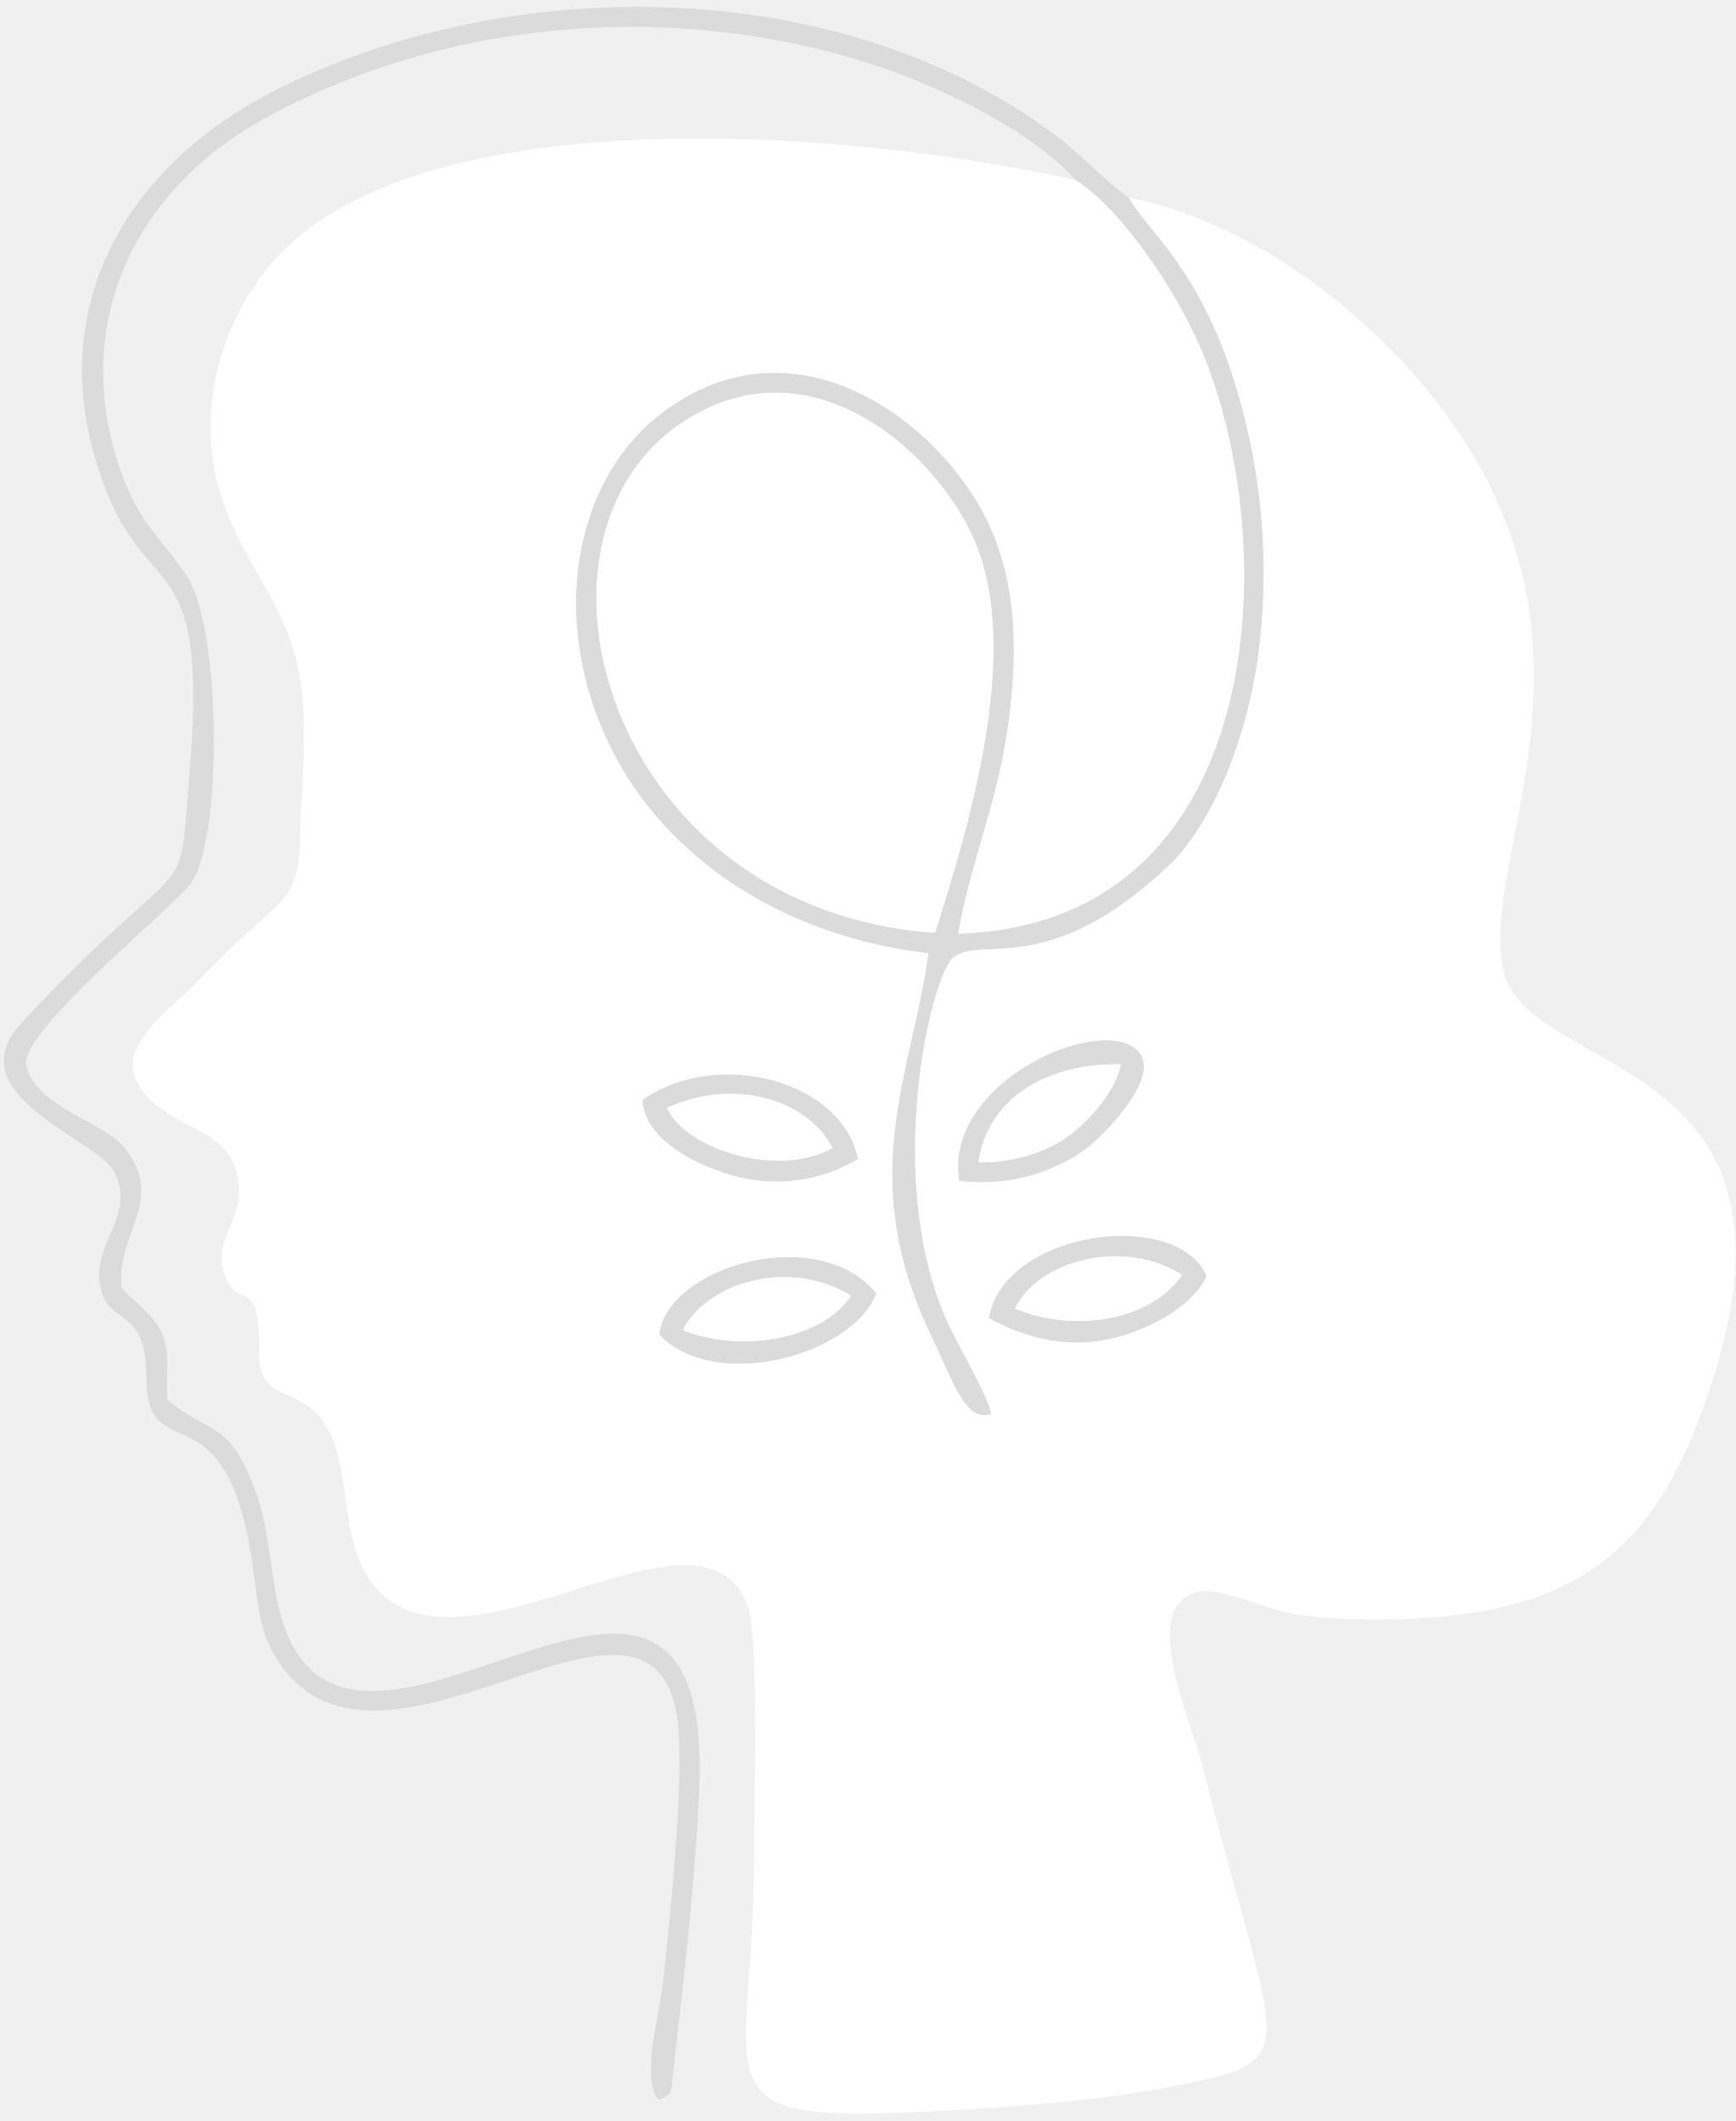
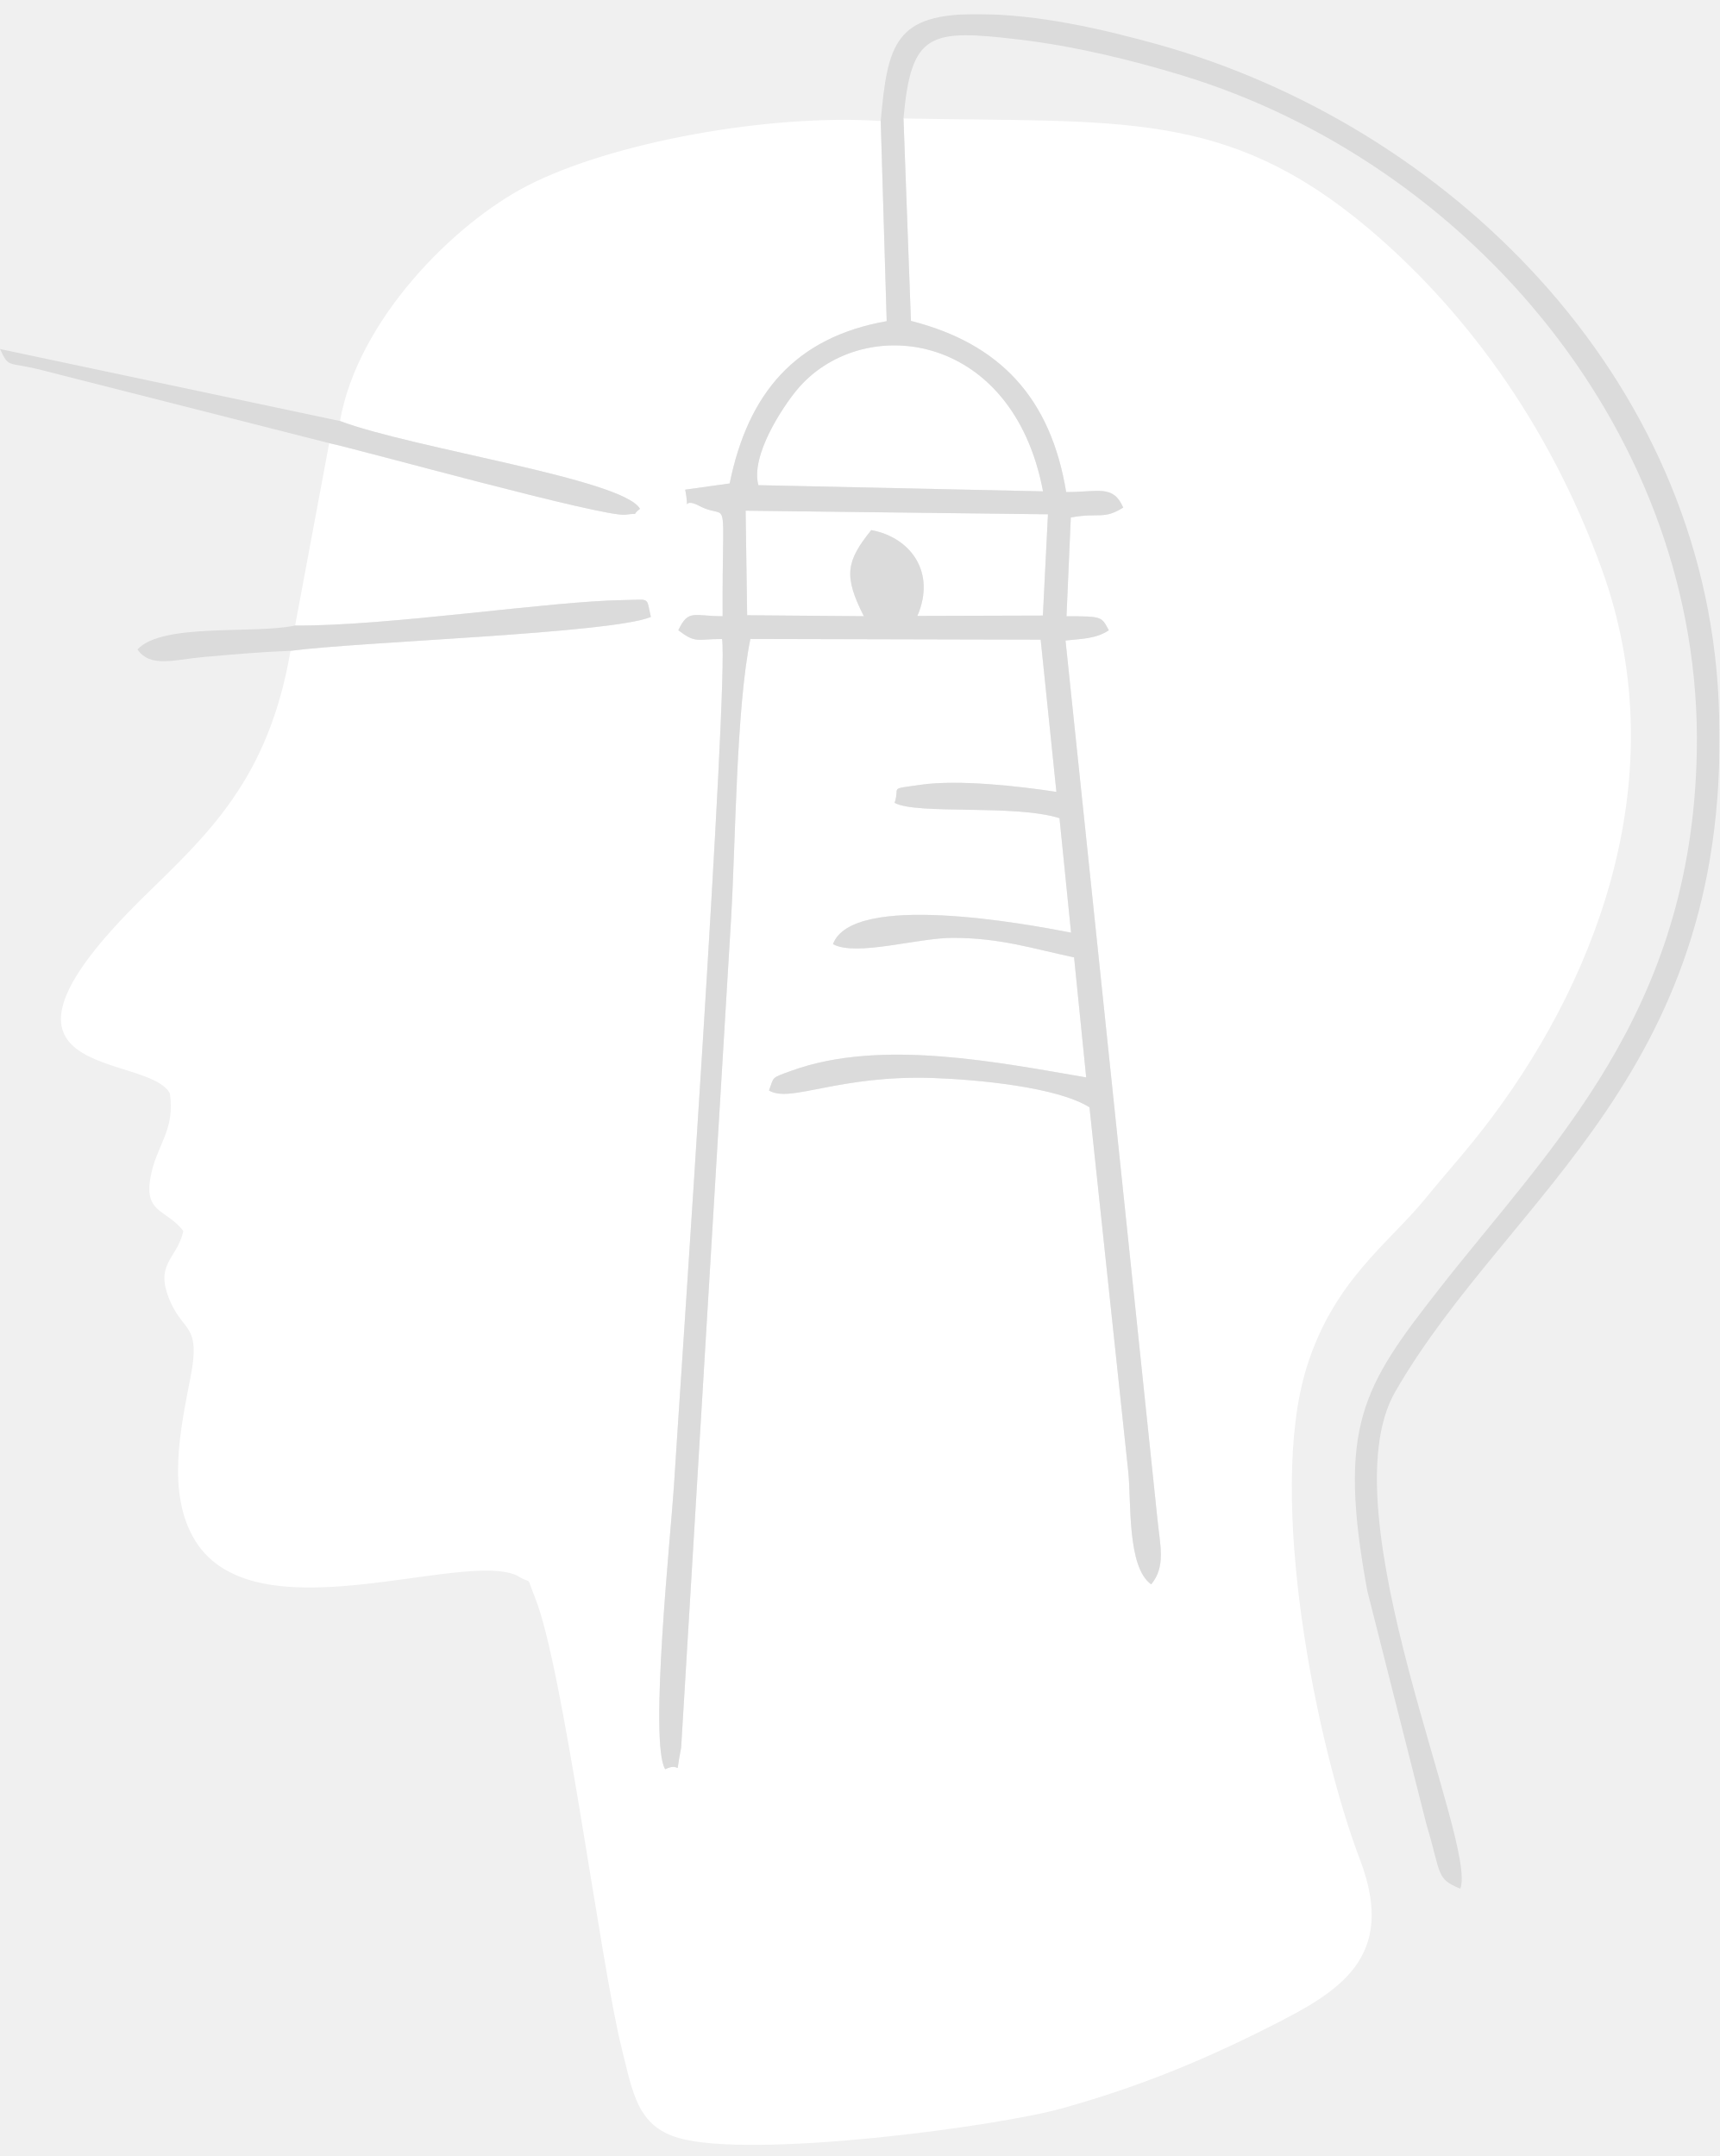
- <svg xmlns="http://www.w3.org/2000/svg" width="126" height="154" viewBox="0 0 126 154" fill="none">
-   <g clip-path="url(#clip0_152_9)">
-     <path fill-rule="evenodd" clip-rule="evenodd" d="M67.883 67.73C70.256 60.235 74.221 47.455 70.773 39.308C68.107 33.006 59.084 24.657 49.825 30.479C36.611 38.789 43.895 66.053 67.883 67.73ZM81.969 14.348C83.169 16.656 87.178 19.43 89.828 28.38C91.634 34.477 92.225 41.025 91.351 47.573C90.554 53.544 88.056 59.821 84.811 62.89C76.141 71.091 71.263 67.915 69.231 69.512C67.585 70.804 64.172 85.406 68.674 95.742C69.452 97.528 71.811 101.46 71.967 102.681C70.085 103.279 69.256 100.457 67.546 96.869C62.059 85.362 66.208 77.988 67.399 69.213C56.718 67.969 48.923 62.356 45.053 55.614C39.643 46.188 41.167 34.768 48.548 29.619C58.188 22.893 68.209 30.828 71.595 37.638C73.916 42.306 73.945 47.747 73.1 53.296C72.304 58.521 70.341 63.114 69.572 67.791C92.161 67.058 93.092 39.649 87.35 25.725C85.337 20.843 81.268 15.093 78.089 13.073C74.833 9.421 67.849 5.959 61.809 4.202C47.748 0.112 32.027 1.611 19.324 8.539C9.839 13.712 5.166 23.319 8.636 33.831C9.957 37.833 11.569 38.925 13.528 41.769C16.095 45.494 16.188 61.215 13.802 64.21C12.185 66.239 1.346 74.991 1.909 77.381C2.608 80.351 7.449 81.477 8.907 83.188C12.203 87.059 8.356 89.612 8.83 93.498C9.628 94.468 10.806 95.146 11.543 96.392C12.483 97.983 12.004 99.63 12.157 101.628C15.206 104.198 16.517 103.024 18.42 107.911C19.828 111.525 19.514 114.949 20.636 118.097C26.152 133.575 52.086 103.403 50.752 130.304C50.561 134.151 50.22 138.003 49.837 141.827L48.913 150.179C48.598 152.332 48.989 151.882 47.811 152.466C46.505 150.925 47.889 146.179 48.131 143.968C48.619 139.5 49.758 128.762 49.163 124.726C47.238 111.689 27.687 131.883 20.217 120.653C18.571 118.179 18.73 115.699 18.148 112.426C16.031 100.508 10.619 106.833 10.619 99.919C10.62 94.536 7.566 96.476 7.222 93.015C6.927 90.045 9.838 88.109 8.296 85.097C7.061 82.683 -3.313 79.492 1.582 74.247C14.232 60.69 12.894 66.603 13.771 55.979C15.243 38.141 10.024 44.831 6.748 32.693C3.684 21.339 9.75 11.647 20.224 6.431C37.125 -1.985 60.728 -1.913 76.441 9.675C78.495 11.19 80.288 13.231 81.969 14.348Z" fill="#DBDBDB" />
-     <path fill-rule="evenodd" clip-rule="evenodd" d="M81.369 77.284C75.92 77.161 71.644 79.839 71.038 84.401C73.522 84.428 75.895 83.689 77.504 82.535C78.916 81.52 80.977 79.345 81.369 77.284ZM69.634 85.743C68.468 78.555 79.952 73.531 82.616 76.305C84.494 78.261 79.71 82.803 78.835 83.429C76.488 85.107 73.345 86.179 69.634 85.743Z" fill="#DBDBDB" />
-     <path fill-rule="evenodd" clip-rule="evenodd" d="M61.783 94.072C57.267 91.296 51.25 93.162 49.571 96.582C53.897 98.298 59.806 97.188 61.783 94.072ZM63.631 93.926C61.887 98.341 52.06 101.187 47.863 96.921C48.358 91.945 59.478 88.725 63.631 93.926Z" fill="#DBDBDB" />
-     <path fill-rule="evenodd" clip-rule="evenodd" d="M85.826 92.567C81.658 89.909 75.457 91.401 73.676 95.019C78.242 96.855 83.593 95.799 85.826 92.567ZM87.603 92.642C86.716 94.721 83.653 96.446 80.986 97.124C77.389 98.038 74.287 97.066 71.789 95.714C72.853 89.323 85.441 87.662 87.603 92.642Z" fill="#DBDBDB" />
-     <path fill-rule="evenodd" clip-rule="evenodd" d="M60.438 83.344C58.491 79.647 53.055 78.309 48.432 80.435C49.675 83.402 56.489 85.6 60.438 83.344ZM62.288 84.151C59.858 85.642 56.498 86.336 53.021 85.304C50.144 84.451 46.763 82.585 46.637 79.859C52.145 76.007 61.193 78.511 62.288 84.151Z" fill="#DBDBDB" />
-     <path fill-rule="evenodd" clip-rule="evenodd" d="M63.631 93.926C59.478 88.725 48.358 91.945 47.863 96.921C52.06 101.187 61.887 98.341 63.631 93.926ZM87.603 92.642C85.441 87.662 72.853 89.323 71.789 95.715C74.287 97.066 77.389 98.038 80.986 97.124C83.653 96.446 86.716 94.721 87.603 92.642ZM62.288 84.151C61.193 78.511 52.145 76.007 46.637 79.859C46.763 82.585 50.144 84.451 53.021 85.304C56.498 86.336 59.858 85.642 62.288 84.151ZM78.835 83.429C79.71 82.803 84.494 78.261 82.616 76.305C79.952 73.531 68.468 78.555 69.634 85.743C73.345 86.179 76.488 85.107 78.835 83.429ZM78.089 13.073C81.268 15.093 85.337 20.843 87.35 25.725C93.092 39.649 92.161 67.058 69.572 67.791C70.341 63.115 72.304 58.521 73.1 53.296C73.945 47.747 73.916 42.306 71.595 37.638C68.209 30.828 58.188 22.894 48.548 29.619C41.167 34.769 39.643 46.188 45.053 55.614C48.923 62.356 56.718 67.969 67.399 69.214C66.208 77.988 62.059 85.362 67.546 96.87C69.256 100.457 70.085 103.279 71.967 102.681C71.811 101.461 69.452 97.528 68.674 95.742C64.172 85.406 67.585 70.804 69.231 69.512C71.263 67.915 76.141 71.091 84.811 62.891C88.056 59.822 90.554 53.544 91.351 47.573C92.225 41.025 91.634 34.477 89.828 28.38C87.178 19.43 83.169 16.656 81.969 14.348C91.475 16.301 99.231 23.047 103.412 28.072C118.265 45.921 107.401 61.731 109.106 70.316C110.756 78.626 133.86 75.962 123.201 103.404C119.604 112.663 114.184 117.087 102.175 117.539C99.504 117.64 96.464 117.628 93.836 117.162C91.89 116.817 88.551 115.217 86.984 115.579C82.597 116.59 86.464 124.869 87.361 128.428C92.672 149.507 94.987 149.524 85.267 151.464C80.275 152.46 74.737 152.884 69.592 153.191C49.428 154.392 54.847 152.347 54.758 133.718C54.743 130.53 55.106 118.703 54.278 116.543C50.931 107.803 34.084 122.349 27.494 115.52C24.131 112.036 25.968 105.612 22.922 102.555C21.176 100.802 18.783 101.501 18.819 98.295C18.887 92.266 17.273 95.345 16.278 92.467C15.409 89.957 17.825 88.55 17.267 85.52C16.774 82.84 14.821 82.401 12.676 81.129C6.089 77.223 11.9 73.85 14.611 70.999C20.525 64.779 21.681 65.935 21.807 60.559C21.938 55.015 22.798 49.997 20.509 45.068C18.649 41.062 15.879 37.871 15.379 32.71C14.838 27.116 17.009 22.299 19.672 19.161C29.85 7.166 60.574 9.169 78.089 13.073Z" fill="white" />
-     <path fill-rule="evenodd" clip-rule="evenodd" d="M67.883 67.73C43.895 66.053 36.611 38.789 49.825 30.479C59.084 24.657 68.107 33.006 70.773 39.308C74.221 47.455 70.256 60.235 67.883 67.73Z" fill="white" />
-     <path fill-rule="evenodd" clip-rule="evenodd" d="M71.037 84.401C71.644 79.839 75.92 77.161 81.369 77.284C80.977 79.345 78.916 81.52 77.504 82.534C75.895 83.689 73.522 84.428 71.037 84.401Z" fill="white" />
-     <path fill-rule="evenodd" clip-rule="evenodd" d="M60.438 83.344C56.489 85.6 49.675 83.402 48.432 80.434C53.055 78.309 58.491 79.647 60.438 83.344Z" fill="white" />
-     <path fill-rule="evenodd" clip-rule="evenodd" d="M85.826 92.567C83.593 95.799 78.242 96.855 73.676 95.019C75.457 91.401 81.658 89.909 85.826 92.567Z" fill="white" />
-     <path fill-rule="evenodd" clip-rule="evenodd" d="M61.783 94.072C59.806 97.188 53.898 98.298 49.571 96.582C51.25 93.163 57.267 91.296 61.783 94.072Z" fill="white" />
+ <svg xmlns="http://www.w3.org/2000/svg" width="122" height="153" viewBox="0 0 122 153" fill="none">
+   <mask id="mask0_263_18" style="mask-type:luminance" maskUnits="userSpaceOnUse" x="0" y="1" width="122" height="152">
+     <path d="M0 1H122V153H0V1Z" fill="white" />
+   </mask>
+   <g mask="url(#mask0_263_18)">
+     <path fill-rule="evenodd" clip-rule="evenodd" d="M20.611 46.185C25.614 45.528 43.354 44.957 46.18 43.782C45.837 42.319 46.176 42.558 44.297 42.582C39.021 42.651 27.515 44.444 20.939 44.389L23.356 31.449C25.431 31.88 42.864 36.737 44.381 36.526C45.548 36.364 44.678 36.672 45.408 36.108C44.197 33.985 29.381 31.85 24.123 29.877C25.381 22.71 32.207 15.861 37.416 13.18C43.414 10.092 54.577 8.066 62.486 8.587L62.911 22.79C56.417 23.942 53.071 27.91 51.771 34.307L48.615 34.748C48.986 36.698 48.255 35.179 49.593 35.889C51.825 37.073 51.227 34.394 51.271 43.73C49.231 43.731 48.849 43.2 48.127 44.727C49.384 45.681 49.412 45.346 51.231 45.347C51.7 48.442 48.286 97.923 47.813 105.488C47.613 108.694 46.035 123.695 47.196 125.552C48.491 124.929 47.83 126.449 48.327 124.032L51.871 65.19C52.193 59.766 52.229 50.261 53.24 45.343L73.836 45.394L74.951 56.196C72.371 55.798 68.019 55.302 65.329 55.69C62.958 56.032 63.888 55.777 63.469 56.973C65.053 57.838 71.969 57.055 75.171 58.062L75.992 66.184C72.749 65.553 60.48 63.282 59.098 67.003C60.774 67.899 65.088 66.548 67.623 66.555C70.974 66.563 73.159 67.293 76.206 67.942L77.064 76.457C70.93 75.416 62.54 73.682 56.194 75.971C54.631 76.535 54.95 76.392 54.557 77.385C56.086 78.311 59.471 76.257 66.269 76.503C69.32 76.614 74.987 77.13 77.299 78.58L80.051 104.453C80.274 106.581 79.954 111.214 81.677 112.433C82.732 111.174 82.304 109.641 82.117 107.777L75.599 45.454C76.749 45.327 77.77 45.337 78.67 44.727C78.149 43.764 78.245 43.732 75.668 43.732L75.974 36.725C77.944 36.351 78.307 36.906 79.693 36.016C78.969 34.365 77.924 34.929 75.645 34.917C74.549 28.244 70.951 24.378 64.63 22.772L64.103 8.406C79.412 8.715 86.989 7.708 97.067 16.191C103.656 21.738 109.835 29.826 113.659 40.424C118.708 54.417 113.817 68.646 105.837 79.31C104.158 81.555 102.771 83.044 101.135 85.05C98.519 88.259 94.633 90.859 92.708 97.027C89.84 106.219 93.399 123.859 96.492 131.978C99.174 139.016 94.894 141.393 90.062 143.835C85.362 146.211 80.887 148.066 75.401 149.605C70.64 150.94 53.327 153.219 48.146 151.719C45.229 150.874 44.905 148.565 44.108 145.357C42.569 139.172 39.97 118.381 37.968 113.394C37.26 111.632 37.865 112.559 36.673 111.8C32.686 110.011 18.111 116.185 13.86 109.35C11.778 106.002 12.825 101.312 13.529 97.676C14.235 94.027 13.065 94.544 12.123 92.456C10.863 89.662 12.552 89.412 13.008 87.364C11.772 85.729 10.048 86.166 10.763 83.15C11.252 81.089 12.418 80.111 12.052 77.585C10.406 74.61 -3.306 76.861 10.255 63.586C14.713 59.222 19.05 55.33 20.611 46.185Z" fill="white" />
+     <path fill-rule="evenodd" clip-rule="evenodd" d="M74.002 34.868L53.806 34.429C53.245 32.319 55.521 28.913 56.499 27.718C61.014 22.197 71.826 23.328 74.002 34.868Z" fill="white" />
+     <path fill-rule="evenodd" clip-rule="evenodd" d="M74.352 36.497L73.991 43.682L65.088 43.709C66.441 40.56 64.556 38.119 61.815 37.618C60.037 39.827 59.833 40.856 61.288 43.728L53.01 43.66L52.902 36.242L74.352 36.497Z" fill="white" />
+     <path fill-rule="evenodd" clip-rule="evenodd" d="M52.902 36.242L53.01 43.66L61.289 43.728C59.833 40.856 60.037 39.827 61.815 37.618C64.556 38.119 66.441 40.56 65.088 43.709L73.991 43.682L74.352 36.498L52.902 36.242ZM74.002 34.868C71.825 23.328 61.014 22.197 56.498 27.718C55.521 28.912 53.245 32.319 53.806 34.429L74.002 34.868ZM64.102 8.406L64.63 22.772C70.95 24.378 74.548 28.244 75.644 34.917C77.923 34.929 78.968 34.365 79.692 36.016C78.306 36.906 77.943 36.351 75.973 36.725L75.667 43.732C78.244 43.732 78.148 43.764 78.669 44.727C77.769 45.337 76.748 45.327 75.598 45.454L82.116 107.777C82.303 109.641 82.731 111.174 81.676 112.433C79.954 111.214 80.273 106.581 80.051 104.453L77.298 78.58C74.986 77.13 69.319 76.614 66.268 76.503C59.471 76.257 56.086 78.311 54.556 77.385C54.949 76.392 54.63 76.535 56.193 75.971C62.539 73.682 70.929 75.416 77.064 76.457L76.205 67.942C73.159 67.293 70.973 66.563 67.622 66.555C65.087 66.548 60.773 67.899 59.097 67.003C60.479 63.282 72.748 65.553 75.991 66.184L75.17 58.062C71.968 57.055 65.053 57.838 63.468 56.973C63.887 55.777 62.958 56.032 65.328 55.69C68.018 55.302 72.37 55.798 74.95 56.196L73.835 45.394L53.239 45.343C52.228 50.261 52.192 59.766 51.87 65.19L48.326 124.032C47.829 126.449 48.49 124.929 47.195 125.552C46.034 123.695 47.612 108.694 47.812 105.488C48.286 97.923 51.7 48.442 51.23 45.347C49.411 45.346 49.384 45.681 48.126 44.727C48.848 43.2 49.23 43.731 51.27 43.73C51.226 34.394 51.824 37.073 49.592 35.889C48.255 35.179 48.986 36.698 48.614 34.748L51.77 34.307C53.07 27.91 56.416 23.942 62.91 22.79L62.486 8.587C62.978 3.056 63.532 0.966 69.42 1C73.702 1.026 78.131 2.042 82.016 3.116C102.595 8.809 120.871 26.587 121.935 49.716C123.147 76.079 107.062 84.74 98.984 98.776C94.061 107.328 104.874 130.886 103.606 134.031C101.861 133.303 102.284 133.056 101.214 129.501L97.008 112.892C94.855 101.2 96.679 98.412 102.114 91.464C109.952 81.444 120.036 71.96 120.387 53.345C120.808 30.975 104.342 11.581 83.872 5.351C80.28 4.258 76.26 3.273 72.26 2.801C65.953 2.054 64.646 2.298 64.102 8.406Z" fill="#DBDBDB" />
+     <path fill-rule="evenodd" clip-rule="evenodd" d="M24.122 29.877C29.381 31.85 44.196 33.985 45.408 36.108C44.678 36.672 45.548 36.364 44.38 36.526C42.864 36.737 25.431 31.88 23.356 31.449L2.662 26.19C0.504 25.677 0.633 26.112 0.001 24.769L24.122 29.877Z" fill="#DBDBDB" />
+     <path fill-rule="evenodd" clip-rule="evenodd" d="M20.61 46.185C18.573 46.261 16.573 46.439 14.515 46.618C12.348 46.808 10.678 47.416 9.755 46.088C11.512 44.181 17.936 45.02 20.939 44.39C27.515 44.444 39.02 42.651 44.297 42.582C46.176 42.558 45.837 42.319 46.18 43.783C43.354 44.957 25.614 45.528 20.61 46.185Z" fill="#DBDBDB" />
  </g>
-   <defs>
-     <clipPath id="clip0_152_9">
-       <rect width="126" height="153" fill="white" transform="matrix(-1 0 0 1 126 0.5)" />
-     </clipPath>
-   </defs>
</svg>
